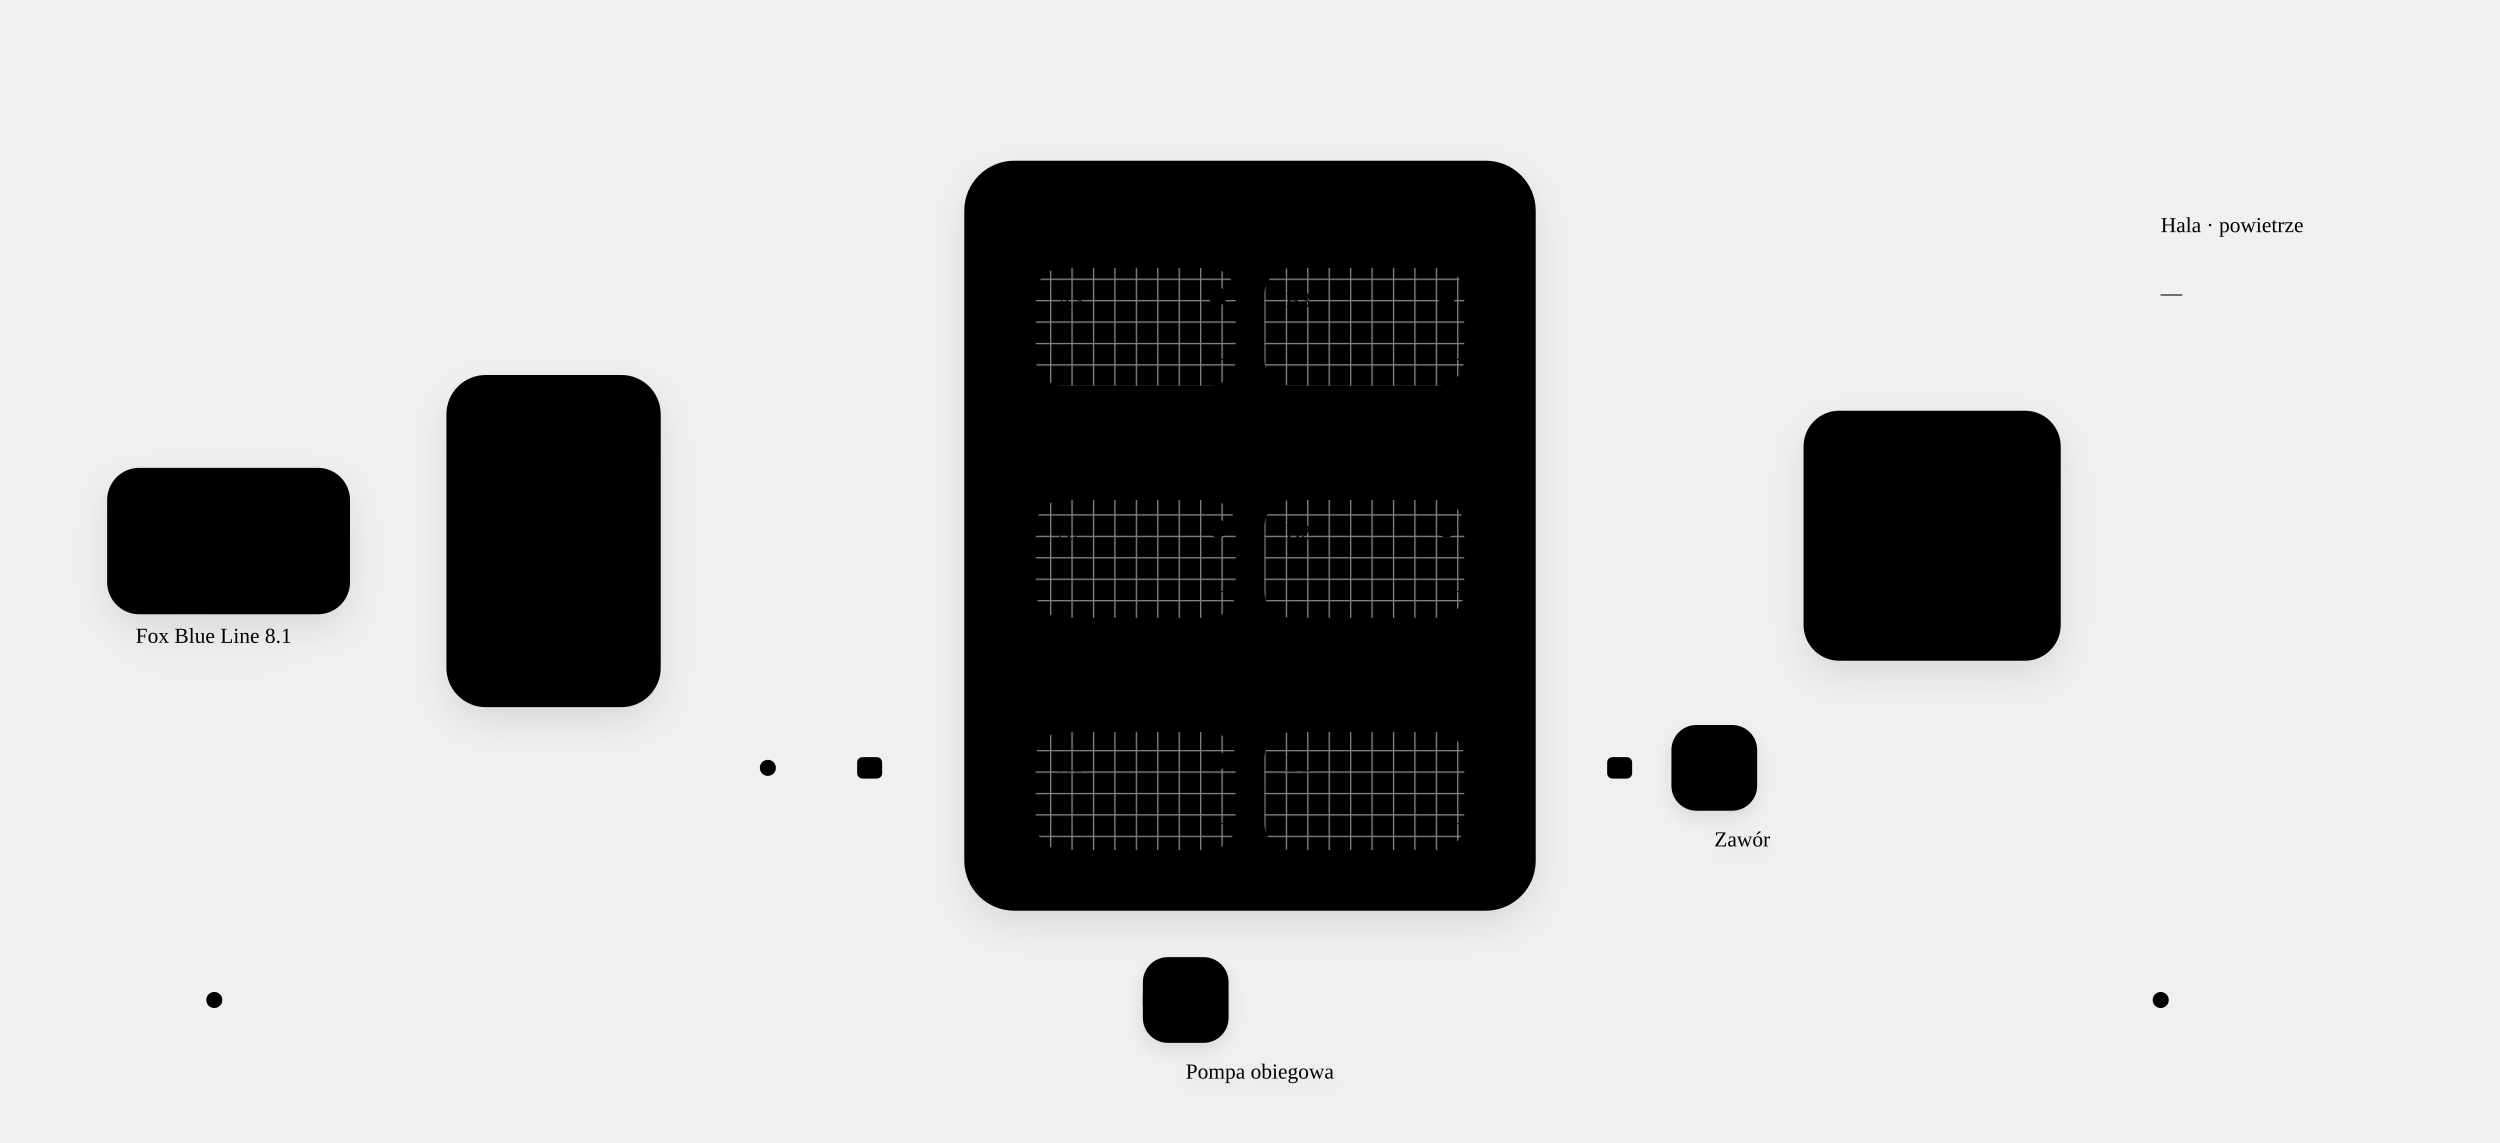
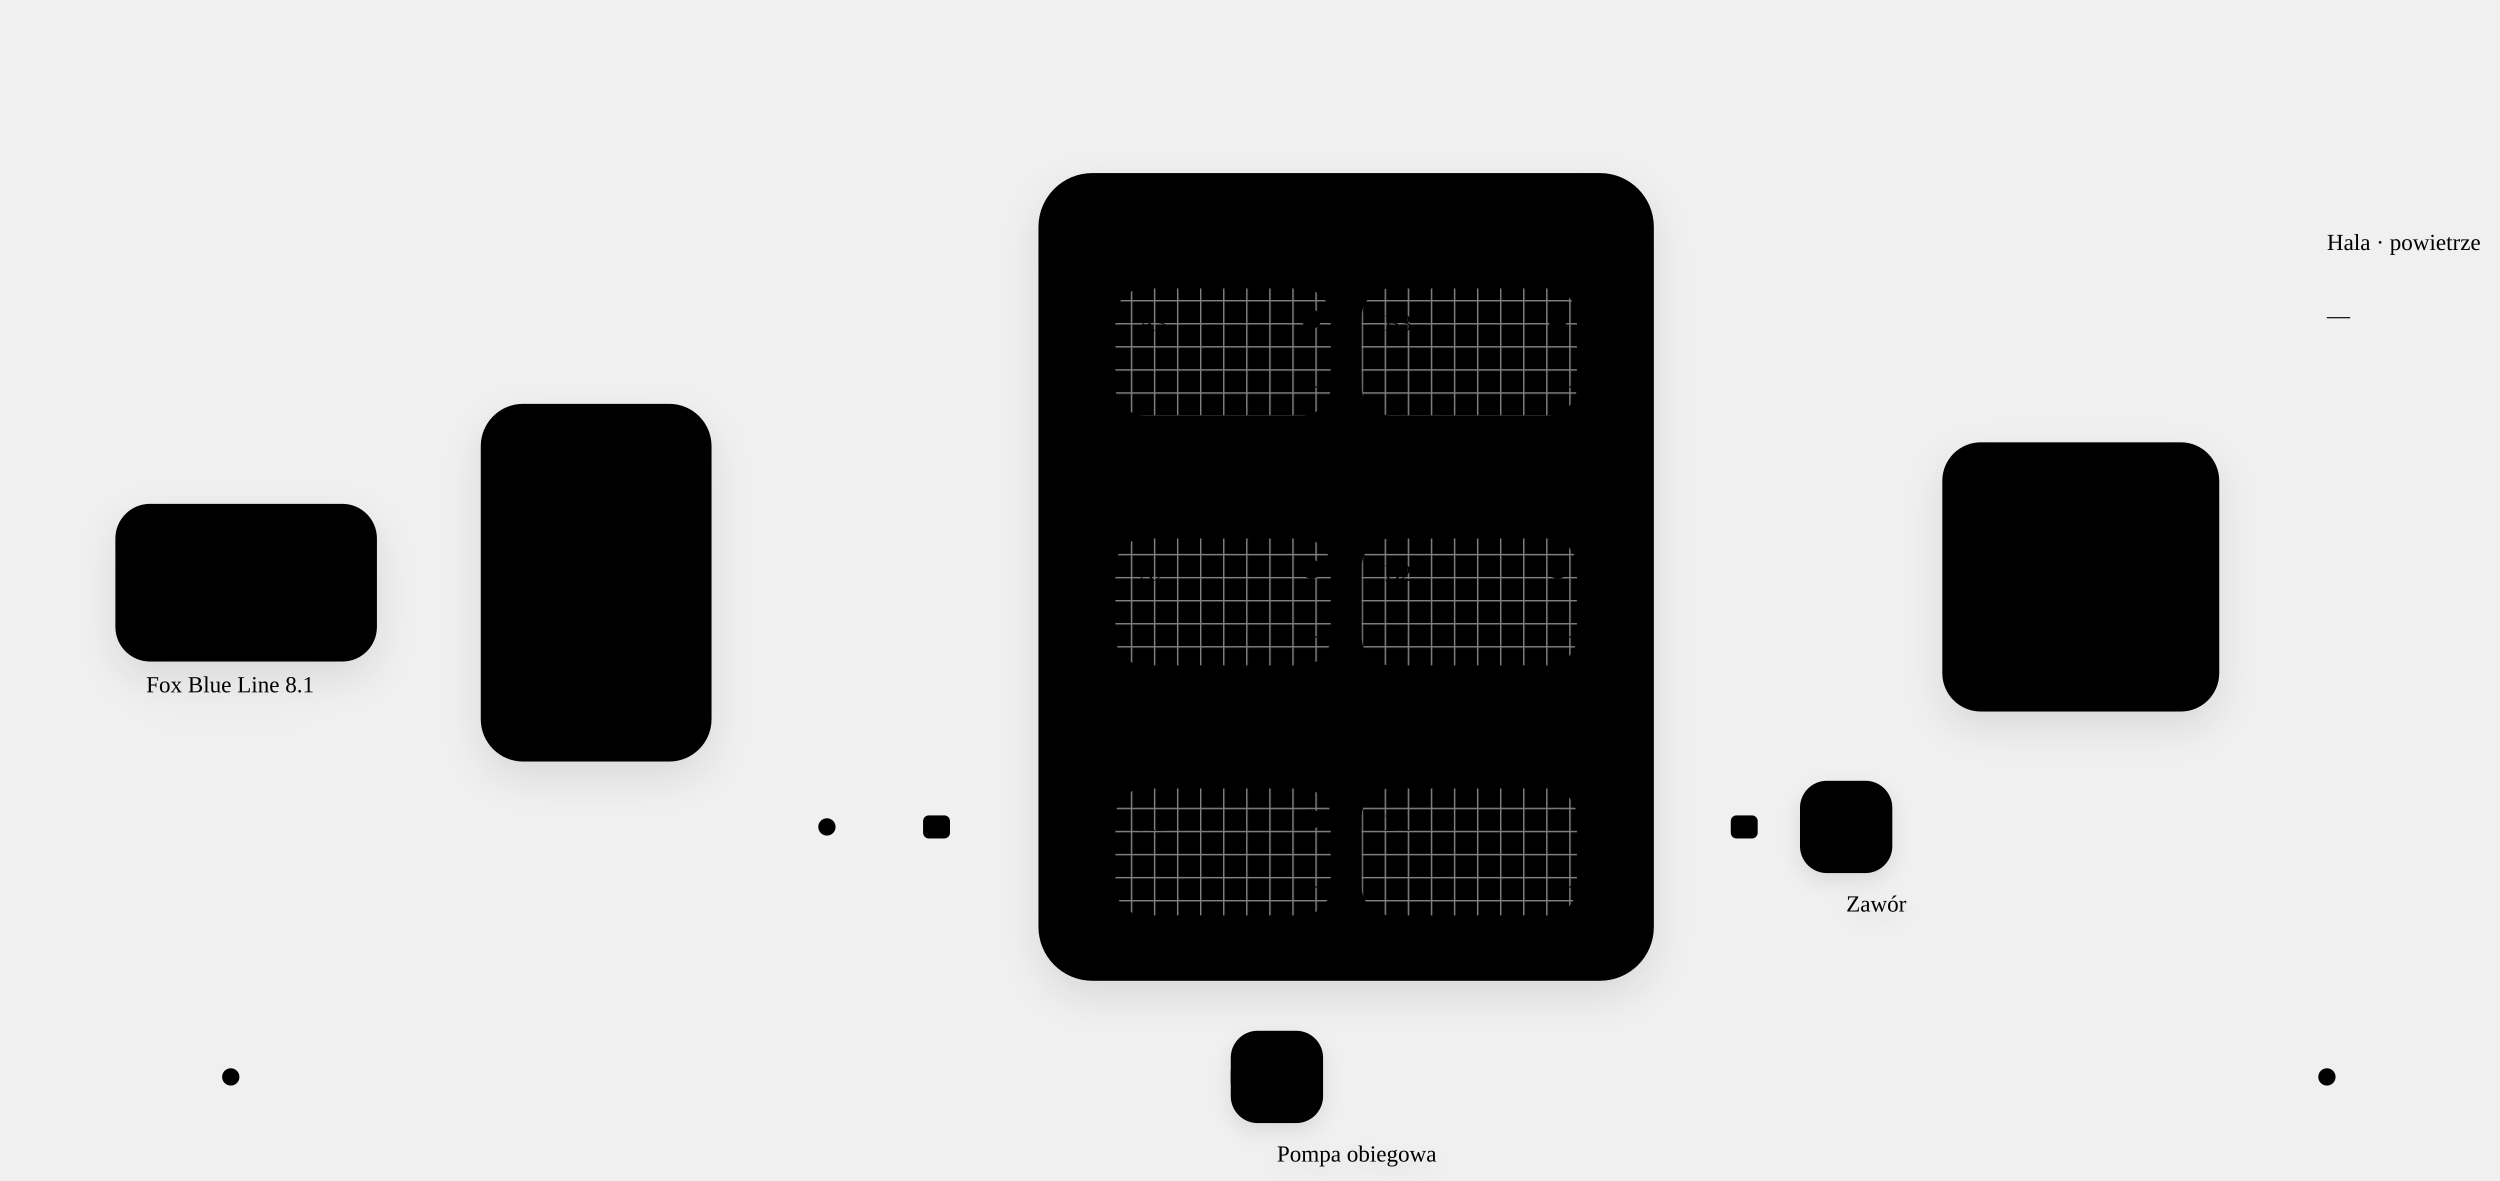
- <svg xmlns="http://www.w3.org/2000/svg" viewBox="0 0 1400 640" width="1400" height="640" class="schema" role="img" aria-label="Schemat instalacji magazynu ciepła PCM">
+ <svg xmlns="http://www.w3.org/2000/svg" viewBox="0 0 1300 614" width="1300" height="614" class="schema" role="img" aria-label="Schemat instalacji magazynu ciepła PCM">
  <defs>
    <filter id="soft" x="-30%" y="-30%" width="160%" height="180%">
      <feDropShadow dx="0" dy="8" stdDeviation="10" flood-color="#0f1f14" flood-opacity="0.10" />
    </filter>
    <filter id="soft-sm" x="-40%" y="-40%" width="180%" height="200%">
      <feDropShadow dx="0" dy="4" stdDeviation="5" flood-color="#0f1f14" flood-opacity="0.10" />
    </filter>
    <pattern id="grid" width="12" height="12" patternUnits="userSpaceOnUse">
      <path d="M12 0H0v12" fill="none" stroke="#ffffff" stroke-opacity="0.5" stroke-width="1.5" />
    </pattern>
  </defs>
  <g class="pipes" fill="none" stroke-linecap="round" stroke-linejoin="round">
    <path class="pipe pipe--supply" data-flow="pcm-supply" data-flow-source="METER_FLOW" d="M196 300 H250 M370 300 H430 V430 H540" />
    <path class="pipe pipe--return" data-flow="pcm-return" data-flow-source="METER_FLOW" d="M860 430 H960 V300 H1010 M1154 300 H1210 V560 H120 V344" />
  </g>
  <g class="nodes">
    <circle class="node" cx="430" cy="430" r="4.5" />
    <circle class="node" cx="960" cy="430" r="4.5" />
    <circle class="node" cx="1210" cy="560" r="4.5" />
    <circle class="node" cx="120" cy="560" r="4.5" />
  </g>
  <g class="ticks">
    <rect class="tick" x="300" y="294" width="14" height="12" rx="3" />
    <rect class="tick" x="480" y="424" width="14" height="12" rx="3" />
    <rect class="tick" x="900" y="424" width="14" height="12" rx="3" />
    <rect class="tick" x="640" y="554" width="14" height="12" rx="3" />
  </g>
  <g class="device" data-state="HP_STATE" data-element="heatpump" filter="url(#soft)">
    <rect x="60" y="262" width="136" height="82" rx="18" class="device__body" data-object="heatpump" data-label="Pompa ciepła" data-h="2.4" />
    <rect class="device__bar" x="76" y="282" width="104" height="10" rx="5" />
    <circle class="device__led" cx="176" cy="326" r="6" />
    <text class="label" x="76" y="322">Pompa ciepła</text>
    <text class="meta" x="76" y="360">Fox Blue Line 8.1</text>
  </g>
  <g class="device" data-element="buffer" filter="url(#soft)">
    <rect x="250" y="210" width="120" height="186" rx="22" class="device__vessel" data-object="buffer" data-label="Bufor" data-h="4.4" data-vessel="true" />
    <text class="label" x="264" y="236">Bufor</text>
    <g class="sensor sensor--sm" data-sensor="BUFFER_TOP">
      <rect class="sensor__cell" data-fill-point="BUFFER_TOP" x="266" y="248" width="88" height="52" rx="12" data-h="1.1" />
      <text class="sensor__id" x="276" y="266">góra</text>
      <text class="sensor__value" data-point="BUFFER_TOP" data-unit="°C" x="344" y="286">—</text>
    </g>
    <g class="sensor sensor--sm" data-sensor="BUFFER_BOTTOM">
      <rect class="sensor__cell" data-fill-point="BUFFER_BOTTOM" x="266" y="312" width="88" height="52" rx="12" data-h="1.1" />
      <text class="sensor__id" x="276" y="330">dół</text>
      <text class="sensor__value" data-point="BUFFER_BOTTOM" data-unit="°C" x="344" y="350">—</text>
    </g>
  </g>
  <g class="storage">
    <rect class="storage__body" x="540" y="90" width="320" height="420" rx="28" filter="url(#soft)" data-object="storage" data-label="Magazyn PCM" data-h="8" data-vessel="true" data-element="storage" />
    <text class="label label--strong" x="562" y="124">Magazyn PCM</text>
    <g class="rods">
      <path class="rod" d="M636 148 V478" />
      <path class="rod" d="M764 148 V478" />
      <text class="rod__label" x="636" y="500">przekątna A</text>
      <text class="rod__label" x="764" y="500">przekątna B</text>
    </g>
    <g class="levels">
      <text class="level__label" x="556" y="186">3</text>
      <text class="level__label" x="556" y="316">2</text>
      <text class="level__label" x="556" y="446">1</text>
    </g>
    <g class="sensor" data-sensor="A3">
      <rect class="sensor__cell" data-fill-point="A3" x="580" y="150" width="112" height="66" rx="15" />
      <rect class="sensor__grain" x="580" y="150" width="112" height="66" rx="15" fill="url(#grid)" />
      <text class="sensor__id" x="592" y="172">A3</text>
      <text class="sensor__value" data-point="A3" data-unit="°C" x="680" y="204">—</text>
      <circle class="sensor__phase" cx="682" cy="166" r="5" />
    </g>
    <g class="sensor" data-sensor="A2">
      <rect class="sensor__cell" data-fill-point="A2" x="580" y="280" width="112" height="66" rx="15" />
      <rect class="sensor__grain" x="580" y="280" width="112" height="66" rx="15" fill="url(#grid)" />
      <text class="sensor__id" x="592" y="302">A2</text>
      <text class="sensor__value" data-point="A2" data-unit="°C" x="680" y="334">—</text>
      <circle class="sensor__phase" cx="682" cy="296" r="5" />
    </g>
    <g class="sensor" data-sensor="A1">
      <rect class="sensor__cell" data-fill-point="A1" x="580" y="410" width="112" height="66" rx="15" />
      <rect class="sensor__grain" x="580" y="410" width="112" height="66" rx="15" fill="url(#grid)" />
      <text class="sensor__id" x="592" y="432">A1</text>
      <text class="sensor__value" data-point="A1" data-unit="°C" x="680" y="464">—</text>
      <circle class="sensor__phase" cx="682" cy="426" r="5" />
    </g>
    <g class="sensor" data-sensor="B3">
      <rect class="sensor__cell" data-fill-point="B3" x="708" y="150" width="112" height="66" rx="15" />
      <rect class="sensor__grain" x="708" y="150" width="112" height="66" rx="15" fill="url(#grid)" />
      <text class="sensor__id" x="720" y="172">B3</text>
      <text class="sensor__value" data-point="B3" data-unit="°C" x="808" y="204">—</text>
      <circle class="sensor__phase" cx="810" cy="166" r="5" />
    </g>
    <g class="sensor" data-sensor="B2">
      <rect class="sensor__cell" data-fill-point="B2" x="708" y="280" width="112" height="66" rx="15" />
      <rect class="sensor__grain" x="708" y="280" width="112" height="66" rx="15" fill="url(#grid)" />
      <text class="sensor__id" x="720" y="302">B2</text>
      <text class="sensor__value" data-point="B2" data-unit="°C" x="808" y="334">—</text>
      <circle class="sensor__phase" cx="810" cy="296" r="5" />
    </g>
    <g class="sensor" data-sensor="B1">
      <rect class="sensor__cell" data-fill-point="B1" x="708" y="410" width="112" height="66" rx="15" />
      <rect class="sensor__grain" x="708" y="410" width="112" height="66" rx="15" fill="url(#grid)" />
      <text class="sensor__id" x="720" y="432">B1</text>
      <text class="sensor__value" data-point="B1" data-unit="°C" x="808" y="464">—</text>
      <circle class="sensor__phase" cx="810" cy="426" r="5" />
    </g>
  </g>
  <g class="device" data-element="meter" filter="url(#soft)">
    <rect x="1010" y="230" width="144" height="140" rx="20" class="device__body" data-object="meter" data-label="Ciepłomierz" data-h="2.6" />
    <text class="label" x="1024" y="254">Ciepłomierz</text>
    <text class="meta" x="1024" y="280">zasilanie</text>
    <text class="sensor__value sensor__value--sm" data-point="METER_T1" data-unit="°C" x="1140" y="280">—</text>
    <text class="meta" x="1024" y="304">powrót</text>
    <text class="sensor__value sensor__value--sm" data-point="METER_T2" data-unit="°C" x="1140" y="304">—</text>
    <text class="meta" x="1024" y="328">przepływ</text>
    <text class="sensor__value sensor__value--sm" data-point="METER_FLOW" data-unit="m³/h" x="1140" y="328">—</text>
    <text class="meta" x="1024" y="352">moc</text>
    <text class="sensor__value sensor__value--sm" data-point="METER_POWER" data-unit="kW" x="1140" y="352">—</text>
  </g>
  <g class="valve" data-state="VALVE_STATE" data-element="valve" filter="url(#soft-sm)">
    <rect x="936" y="406" width="48" height="48" rx="14" class="device__body" data-object="valve" data-label="Zawór" data-h="1.3" />
    <path class="valve__glyph" d="M952 430 h16 M960 422 v16" />
    <text class="label label--sm" x="960" y="474">Zawór</text>
  </g>
  <g class="valve" data-state="PUMP_STATE" data-element="pump" filter="url(#soft-sm)">
    <rect x="640" y="536" width="48" height="48" rx="14" class="device__body" data-object="pump" data-label="Pompa obiegowa" data-h="1.3" />
    <circle class="valve__glyph-dot" cx="664" cy="560" r="8" />
    <text class="label label--sm" x="664" y="604">Pompa obiegowa</text>
  </g>
  <g class="ambient" data-element="ambient">
    <text class="meta" x="1210" y="130">Hala · powietrze</text>
    <text class="ambient__value" data-point="AMBIENT_HALL" data-unit="°C" x="1210" y="168">—</text>
  </g>
</svg>
